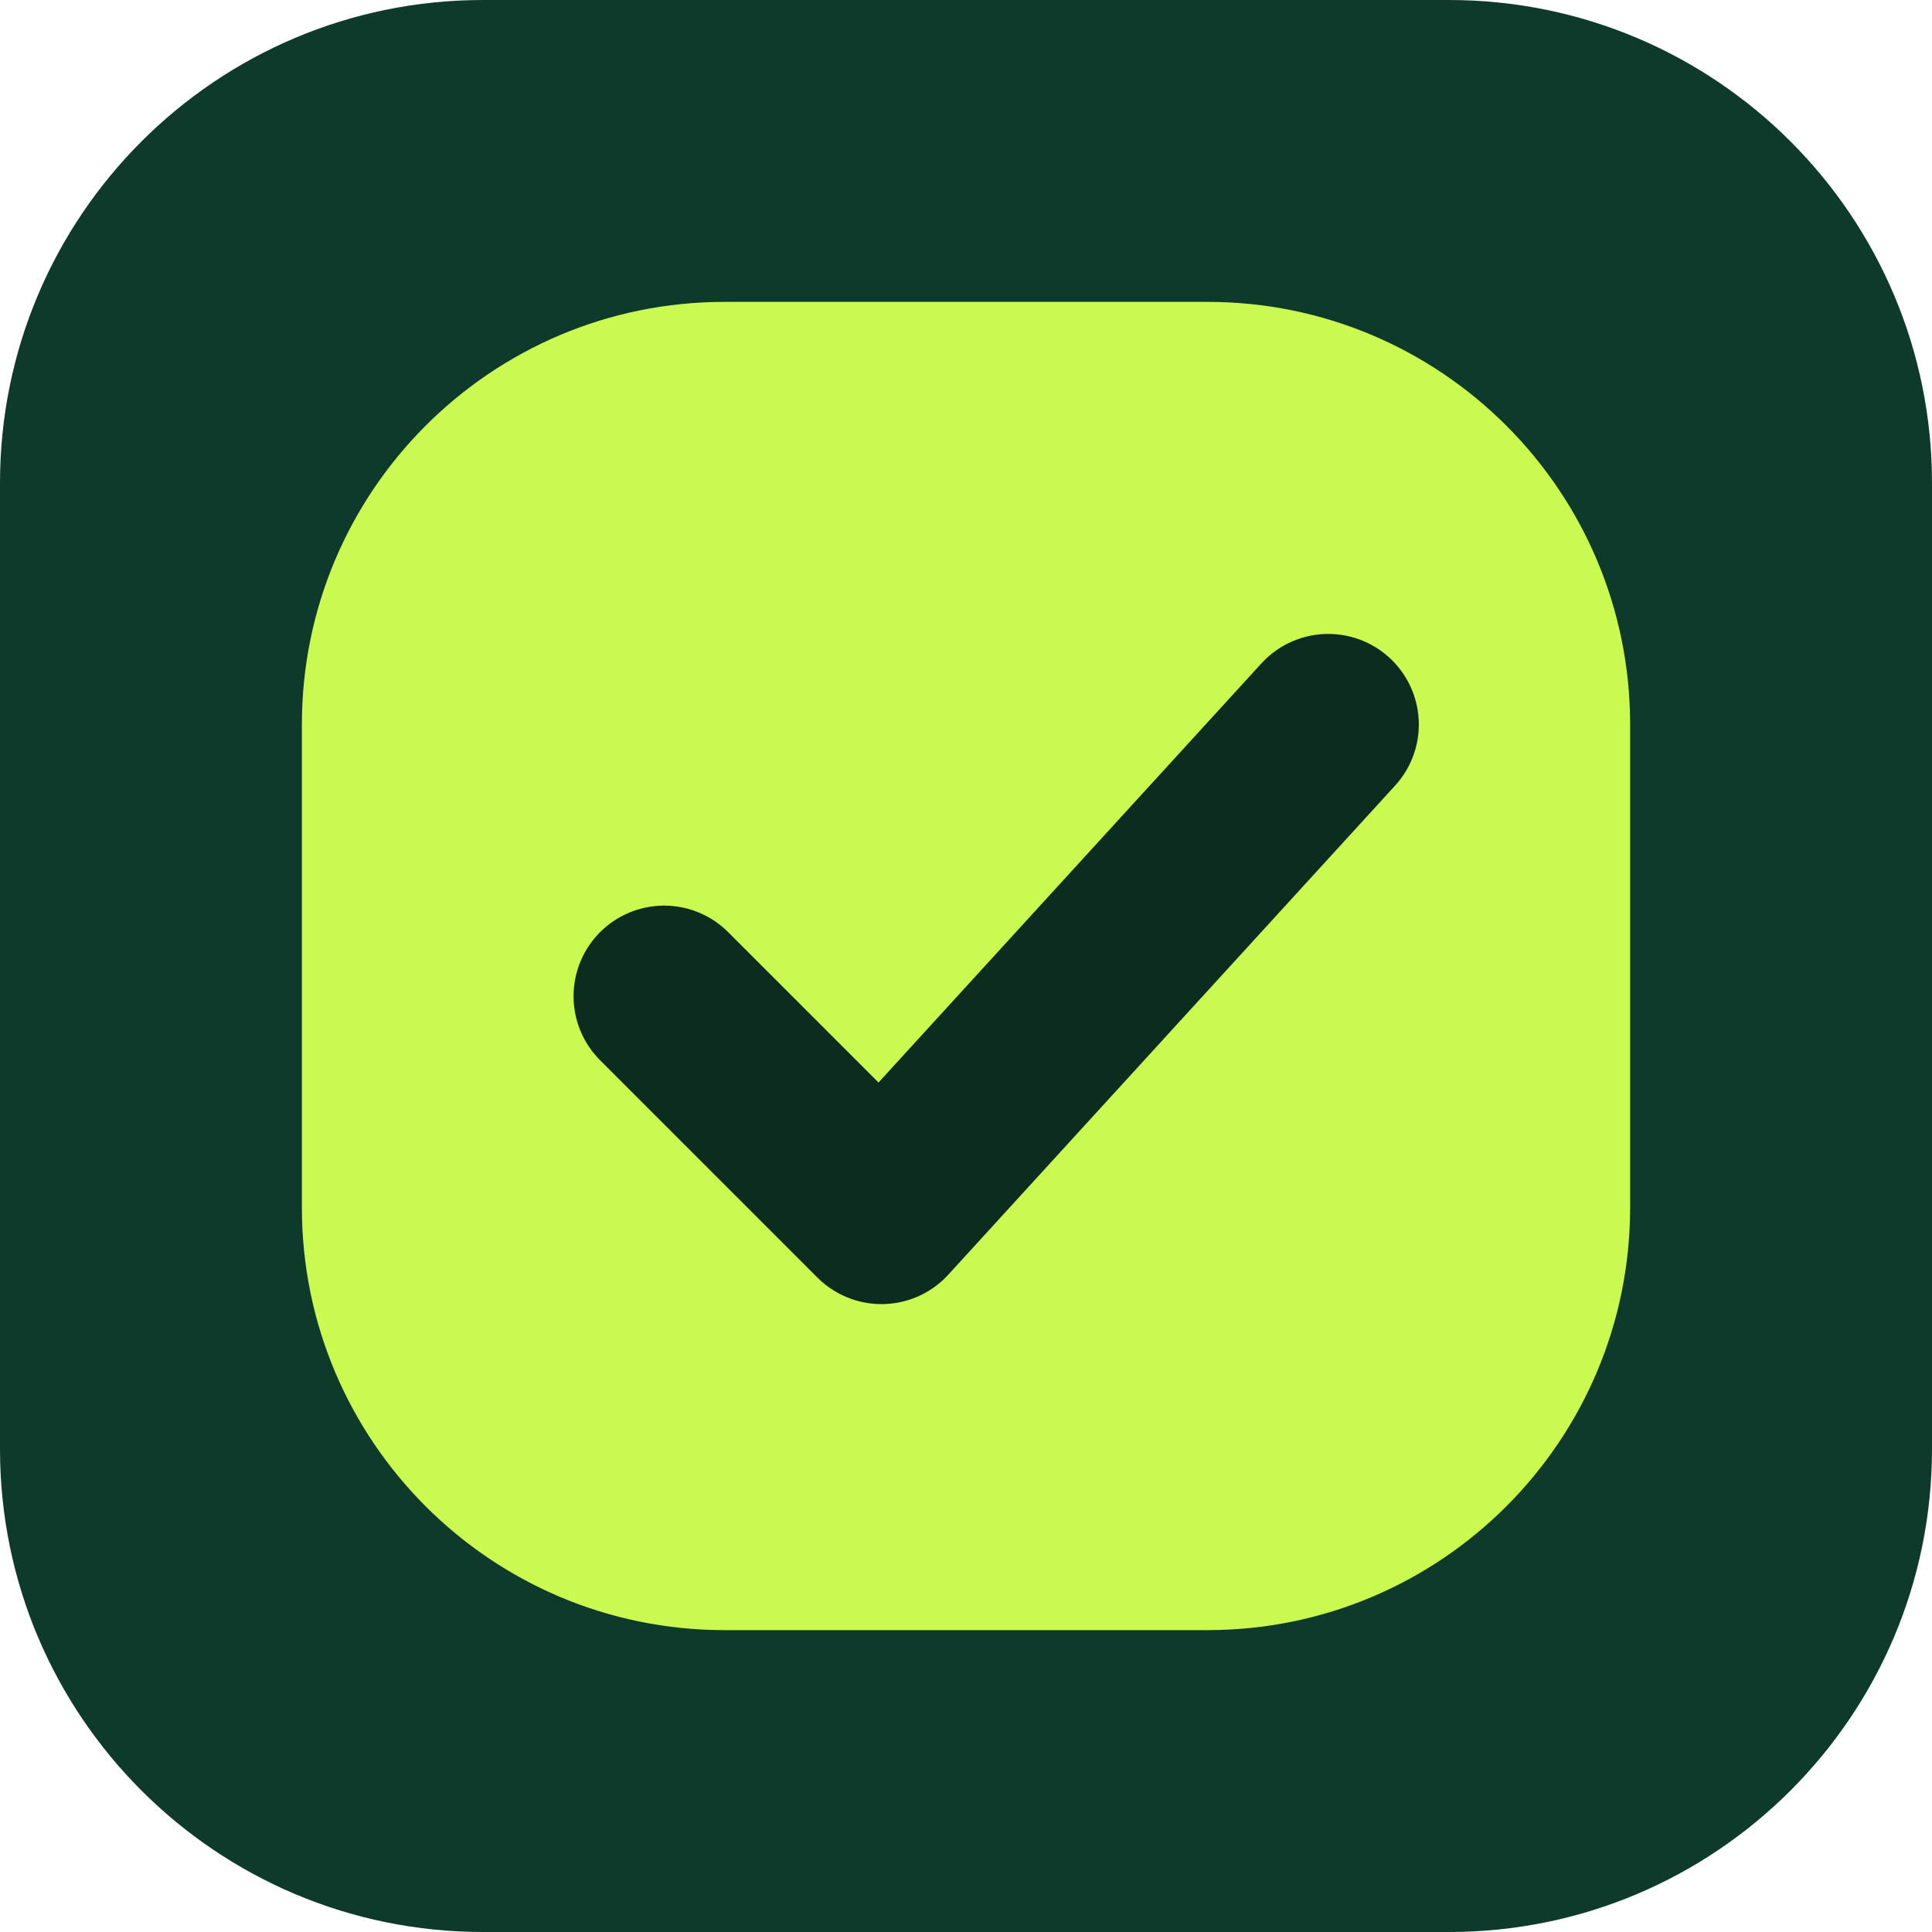
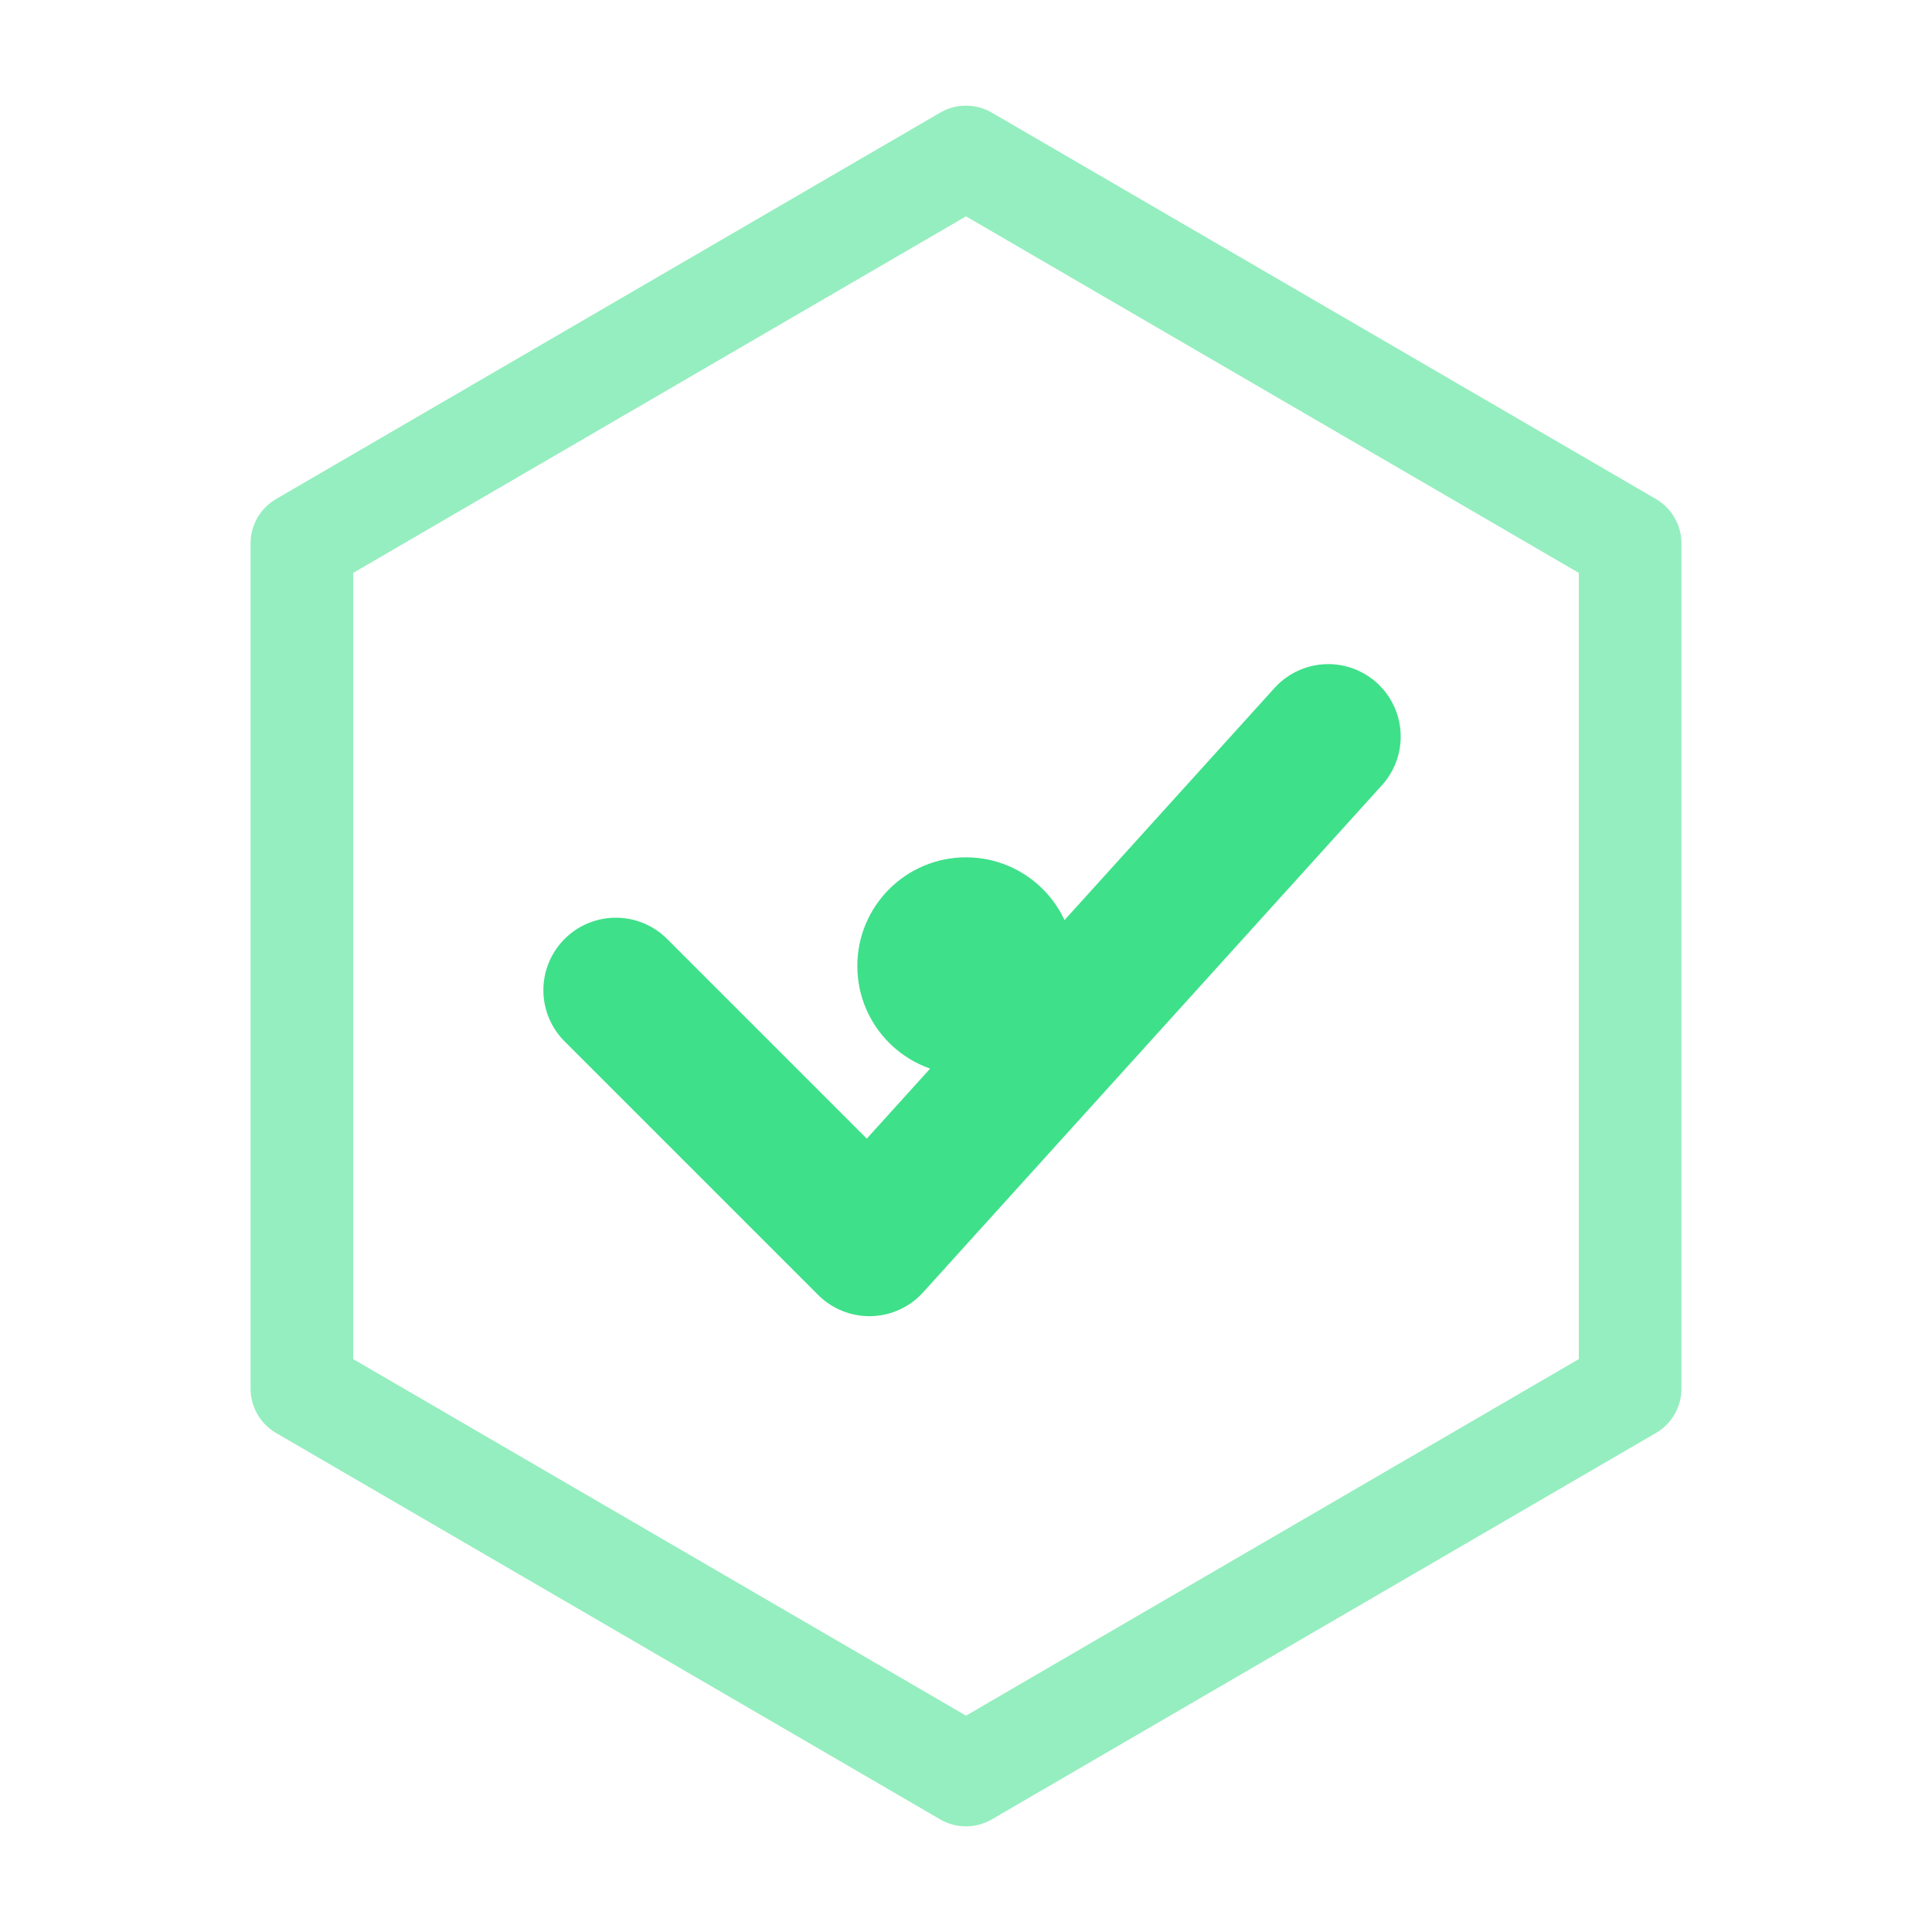
<svg xmlns="http://www.w3.org/2000/svg" width="32" height="32" viewBox="0 0 32 32">
-   <rect width="32" height="32" rx="8" fill="#0e3a2b" />
-   <rect x="5" y="5" width="22" height="22" rx="7" fill="#caf94f" />
-   <path d="M11 16.5l3.6 3.6L22 12" stroke="#0c2c20" stroke-width="3" stroke-linecap="round" stroke-linejoin="round" fill="none" />
+   <path d="M16 2.6 27 9v14L16 29.4 5 23V9z" fill="none" stroke="#3ee08a" stroke-width="1.7" stroke-linejoin="round" opacity="0.55" />
+   <path d="M10.2 16.4 14.4 20.6 22 12.2" fill="none" stroke="#3ee08a" stroke-width="2.4" stroke-linecap="round" stroke-linejoin="round" />
+   <circle cx="16" cy="16" r="1.8" fill="#3ee08a" />
</svg>
